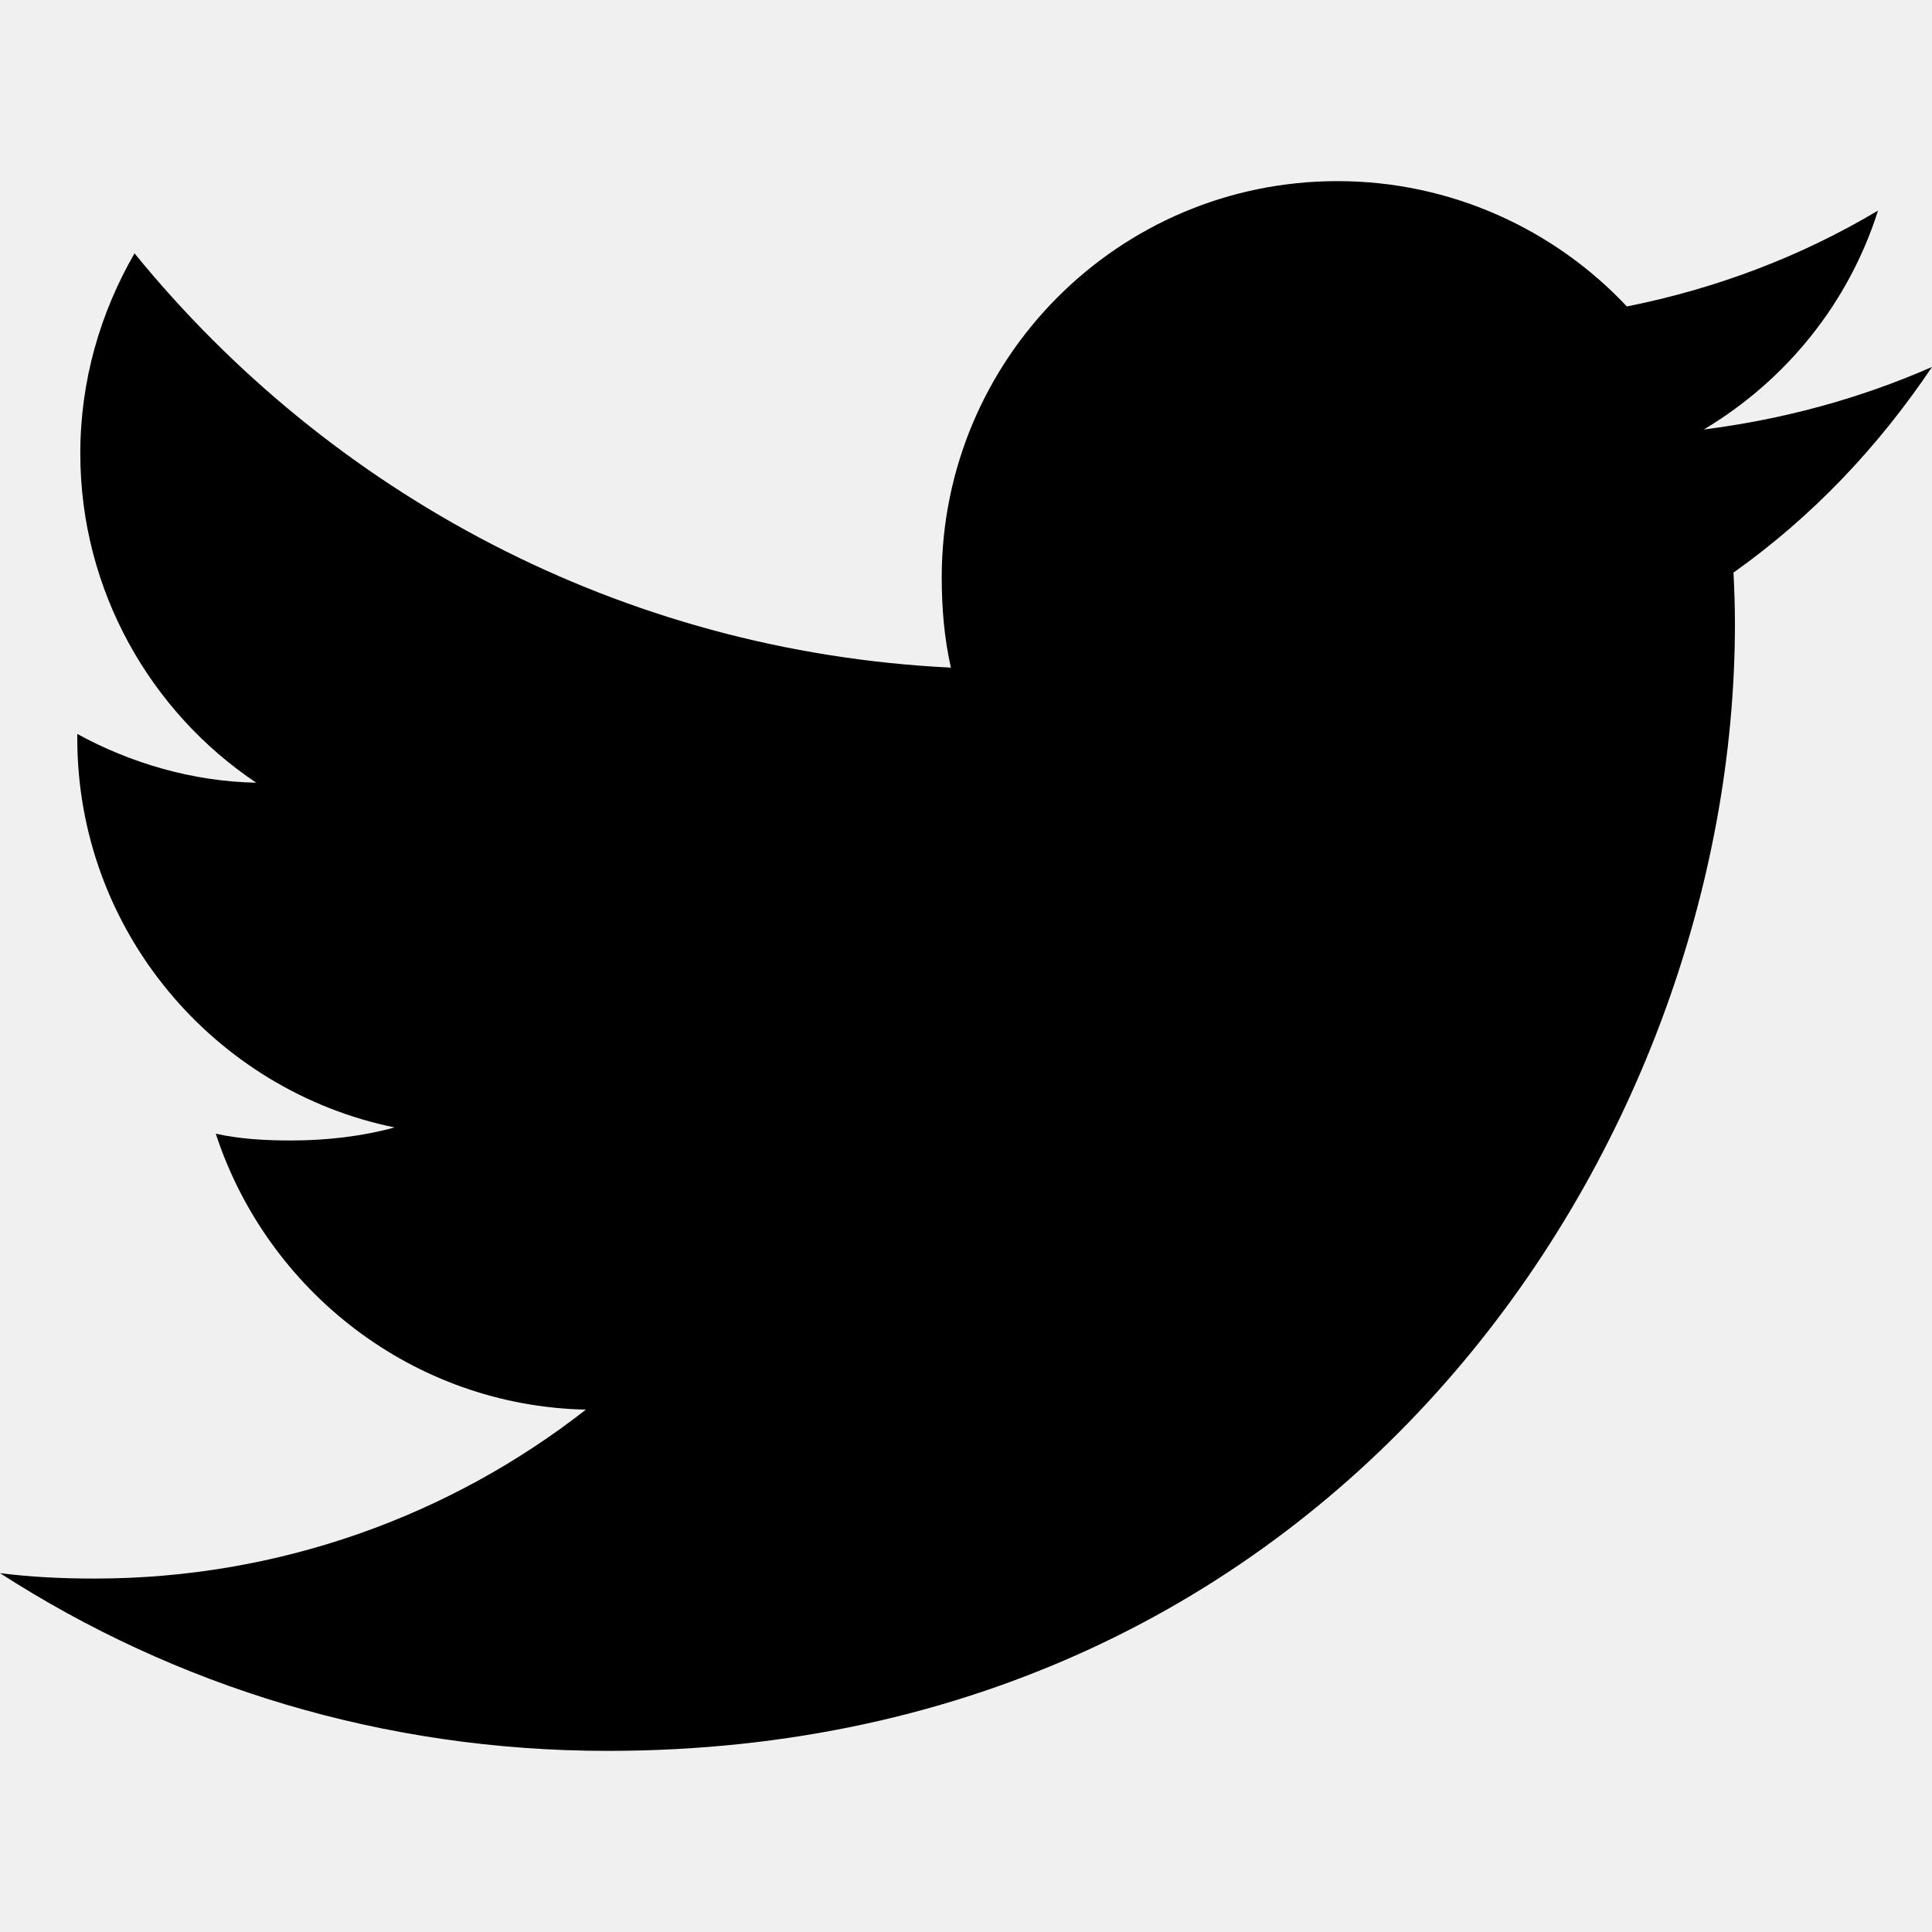
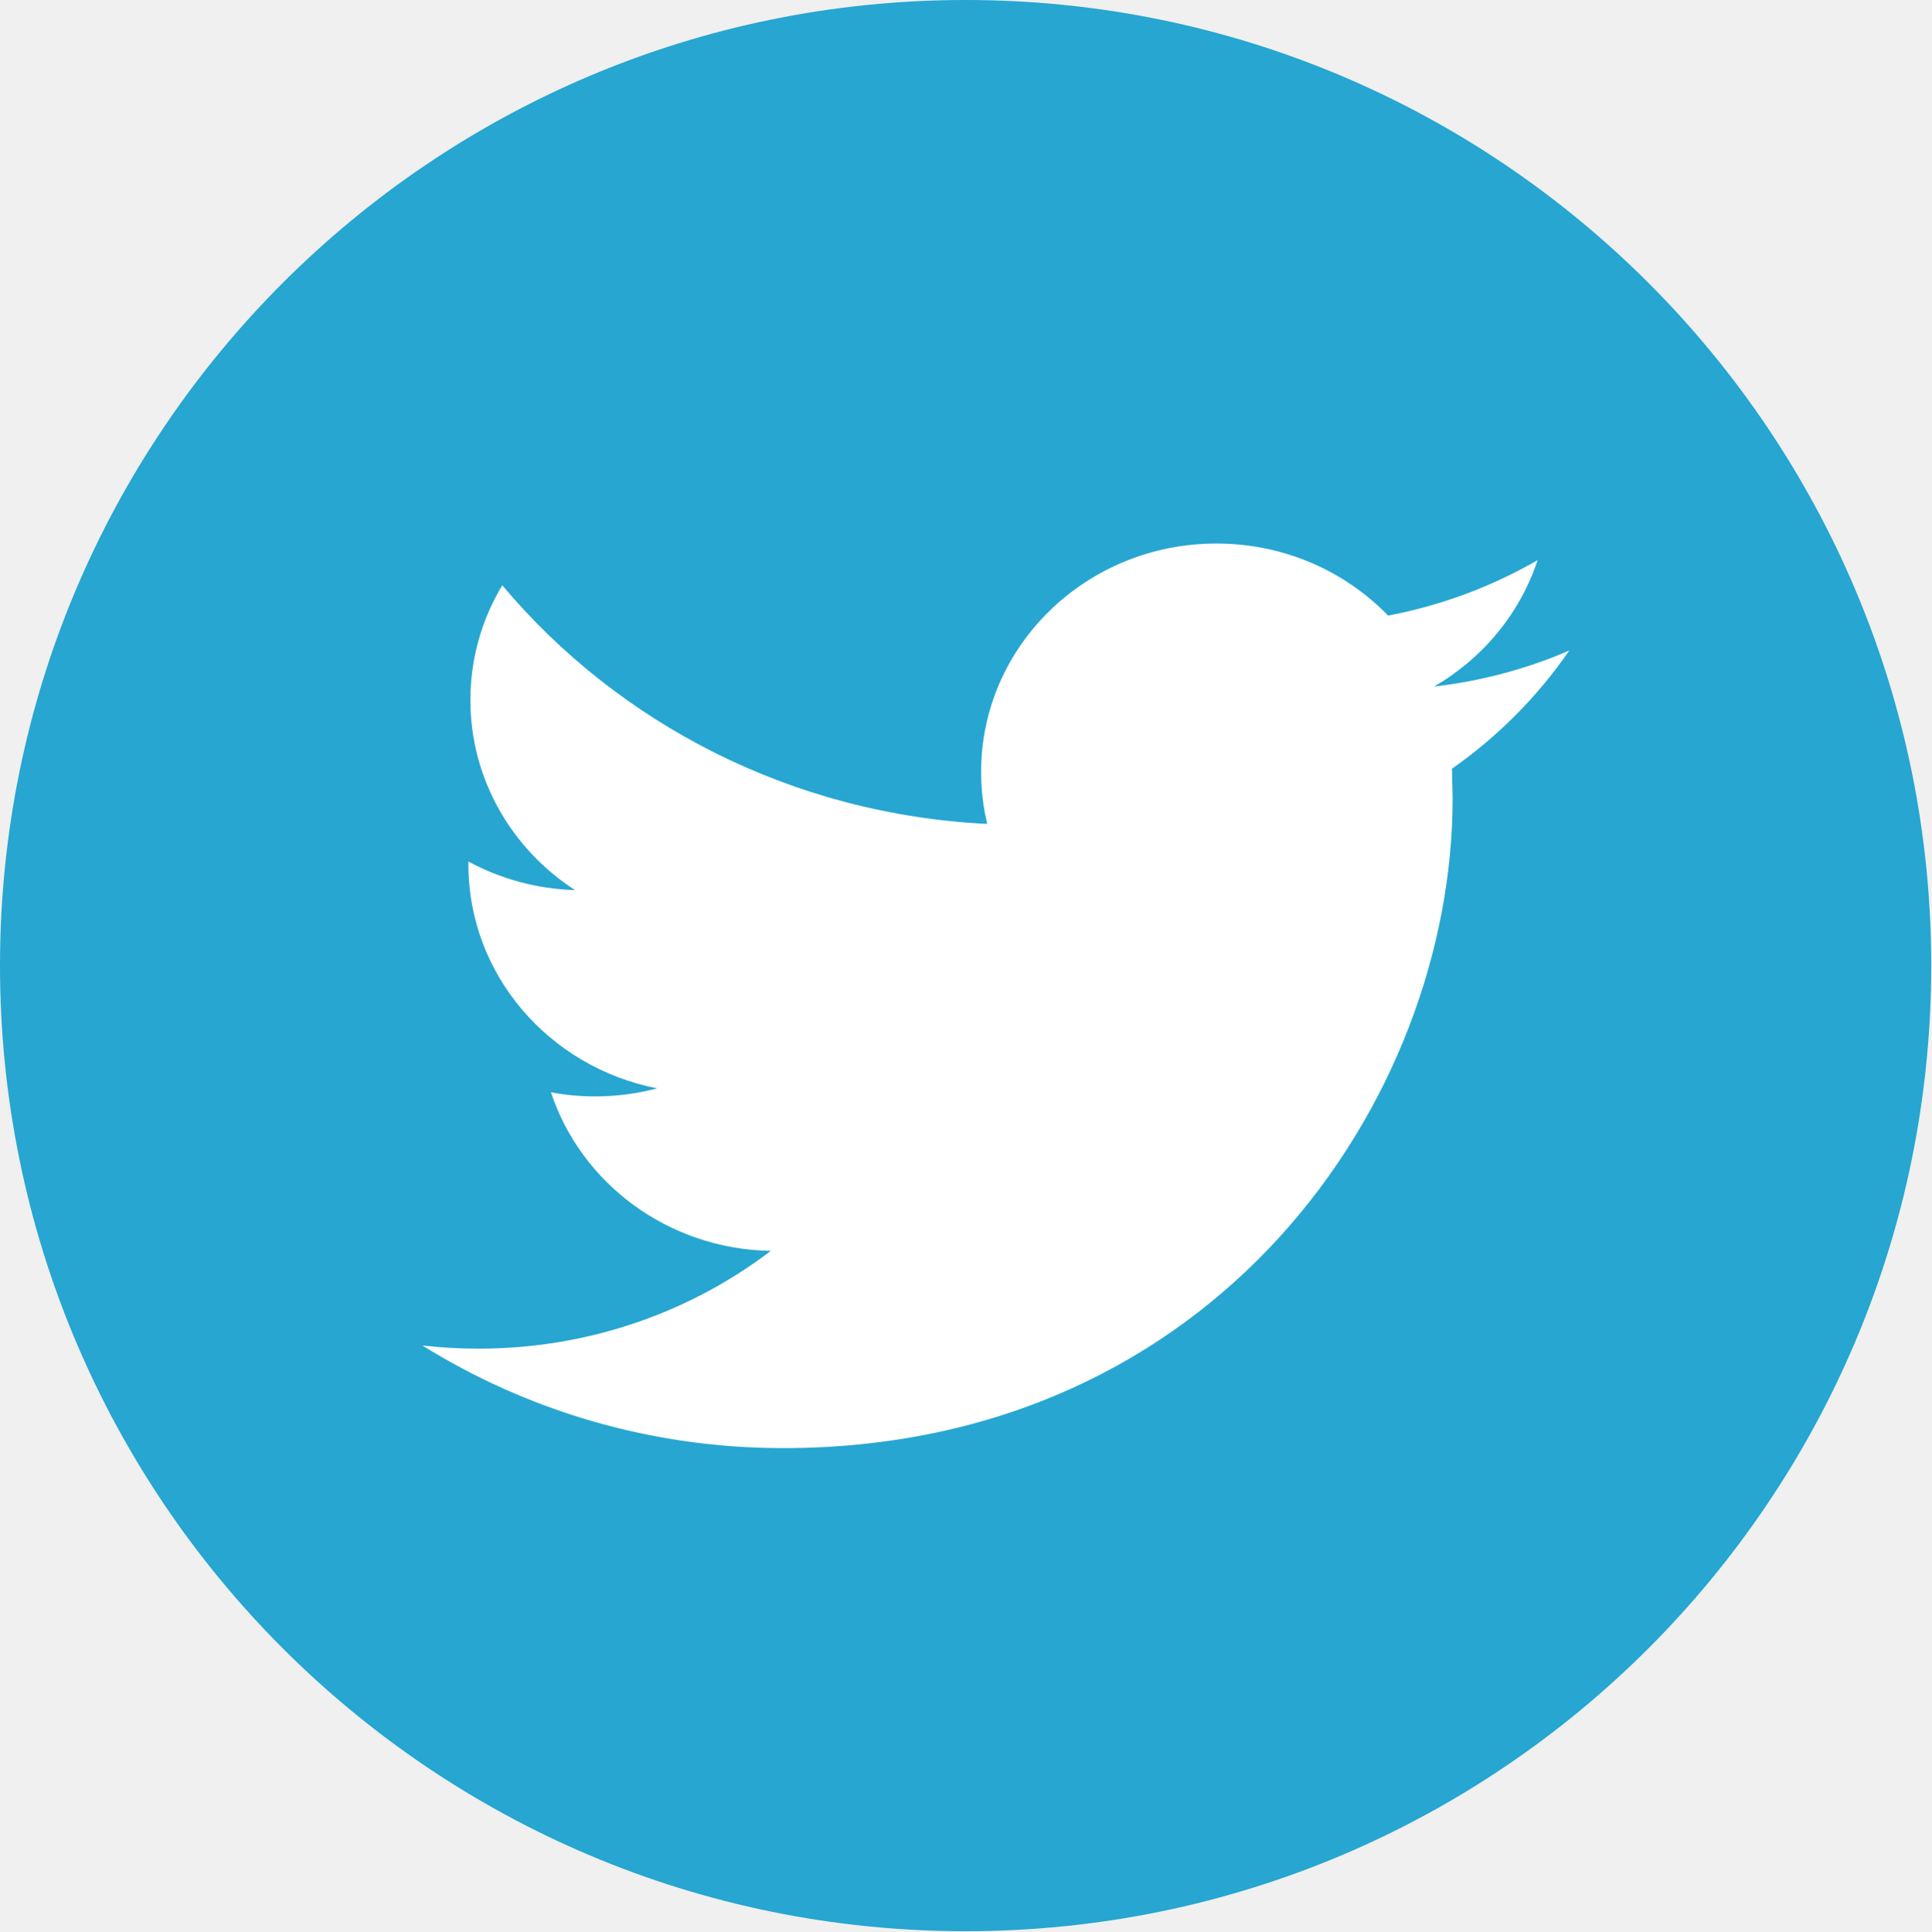
- <svg xmlns="http://www.w3.org/2000/svg" version="1.1" id="Capa_1" x="0px" y="0px" viewBox="0 0 512 512" style="enable-background:new 0 0 512 512;" xml:space="preserve">
+ <svg xmlns="http://www.w3.org/2000/svg" version="1.1" id="Layer_1" x="0px" y="0px" viewBox="0 0 291.319 291.319" style="enable-background:new 0 0 291.319 291.319;" xml:space="preserve">
  <g>
-     <g>
-       <path d="M512,97.248c-19.04,8.352-39.328,13.888-60.48,16.576c21.76-12.992,38.368-33.408,46.176-58.016    c-20.288,12.096-42.688,20.64-66.56,25.408C411.872,60.704,384.416,48,354.464,48c-58.112,0-104.896,47.168-104.896,104.992    c0,8.32,0.704,16.32,2.432,23.936c-87.264-4.256-164.48-46.08-216.352-109.792c-9.056,15.712-14.368,33.696-14.368,53.056    c0,36.352,18.72,68.576,46.624,87.232c-16.864-0.32-33.408-5.216-47.424-12.928c0,0.32,0,0.736,0,1.152    c0,51.008,36.384,93.376,84.096,103.136c-8.544,2.336-17.856,3.456-27.52,3.456c-6.72,0-13.504-0.384-19.872-1.792    c13.6,41.568,52.192,72.128,98.08,73.12c-35.712,27.936-81.056,44.768-130.144,44.768c-8.608,0-16.864-0.384-25.12-1.44    C46.496,446.88,101.6,464,161.024,464c193.152,0,298.752-160,298.752-298.688c0-4.64-0.16-9.12-0.384-13.568    C480.224,136.96,497.728,118.496,512,97.248z" />
-     </g>
+     <path style="fill:#26A6D1;" d="M145.659,0c80.45,0,145.66,65.219,145.66,145.66c0,80.45-65.21,145.659-145.66,145.659   S0,226.109,0,145.66C0,65.219,65.21,0,145.659,0z" />
+     <path style="fill:#FFFFFF;" d="M236.724,98.129c-6.363,2.749-13.21,4.597-20.392,5.435c7.338-4.27,12.964-11.016,15.613-19.072   c-6.864,3.96-14.457,6.828-22.55,8.366c-6.473-6.691-15.695-10.87-25.909-10.87c-19.591,0-35.486,15.413-35.486,34.439   c0,2.704,0.31,5.335,0.919,7.857c-29.496-1.438-55.66-15.158-73.157-35.996c-3.059,5.089-4.807,10.997-4.807,17.315   c0,11.944,6.263,22.504,15.786,28.668c-5.826-0.182-11.289-1.721-16.086-4.315v0.437c0,16.696,12.235,30.616,28.476,33.784   c-2.977,0.783-6.109,1.211-9.35,1.211c-2.285,0-4.506-0.209-6.673-0.619c4.515,13.692,17.625,23.651,33.165,23.925   c-12.153,9.249-27.457,14.748-44.089,14.748c-2.868,0-5.69-0.164-8.476-0.482c15.722,9.777,34.367,15.485,54.422,15.485   c65.292,0,100.997-52.51,100.997-98.029l-0.1-4.461C225.945,111.111,231.963,105.048,236.724,98.129z" />
  </g>
  <g>
</g>
  <g>
</g>
  <g>
</g>
  <g>
</g>
  <g>
</g>
  <g>
</g>
  <g>
</g>
  <g>
</g>
  <g>
</g>
  <g>
</g>
  <g>
</g>
  <g>
</g>
  <g>
</g>
  <g>
</g>
  <g>
</g>
</svg>
